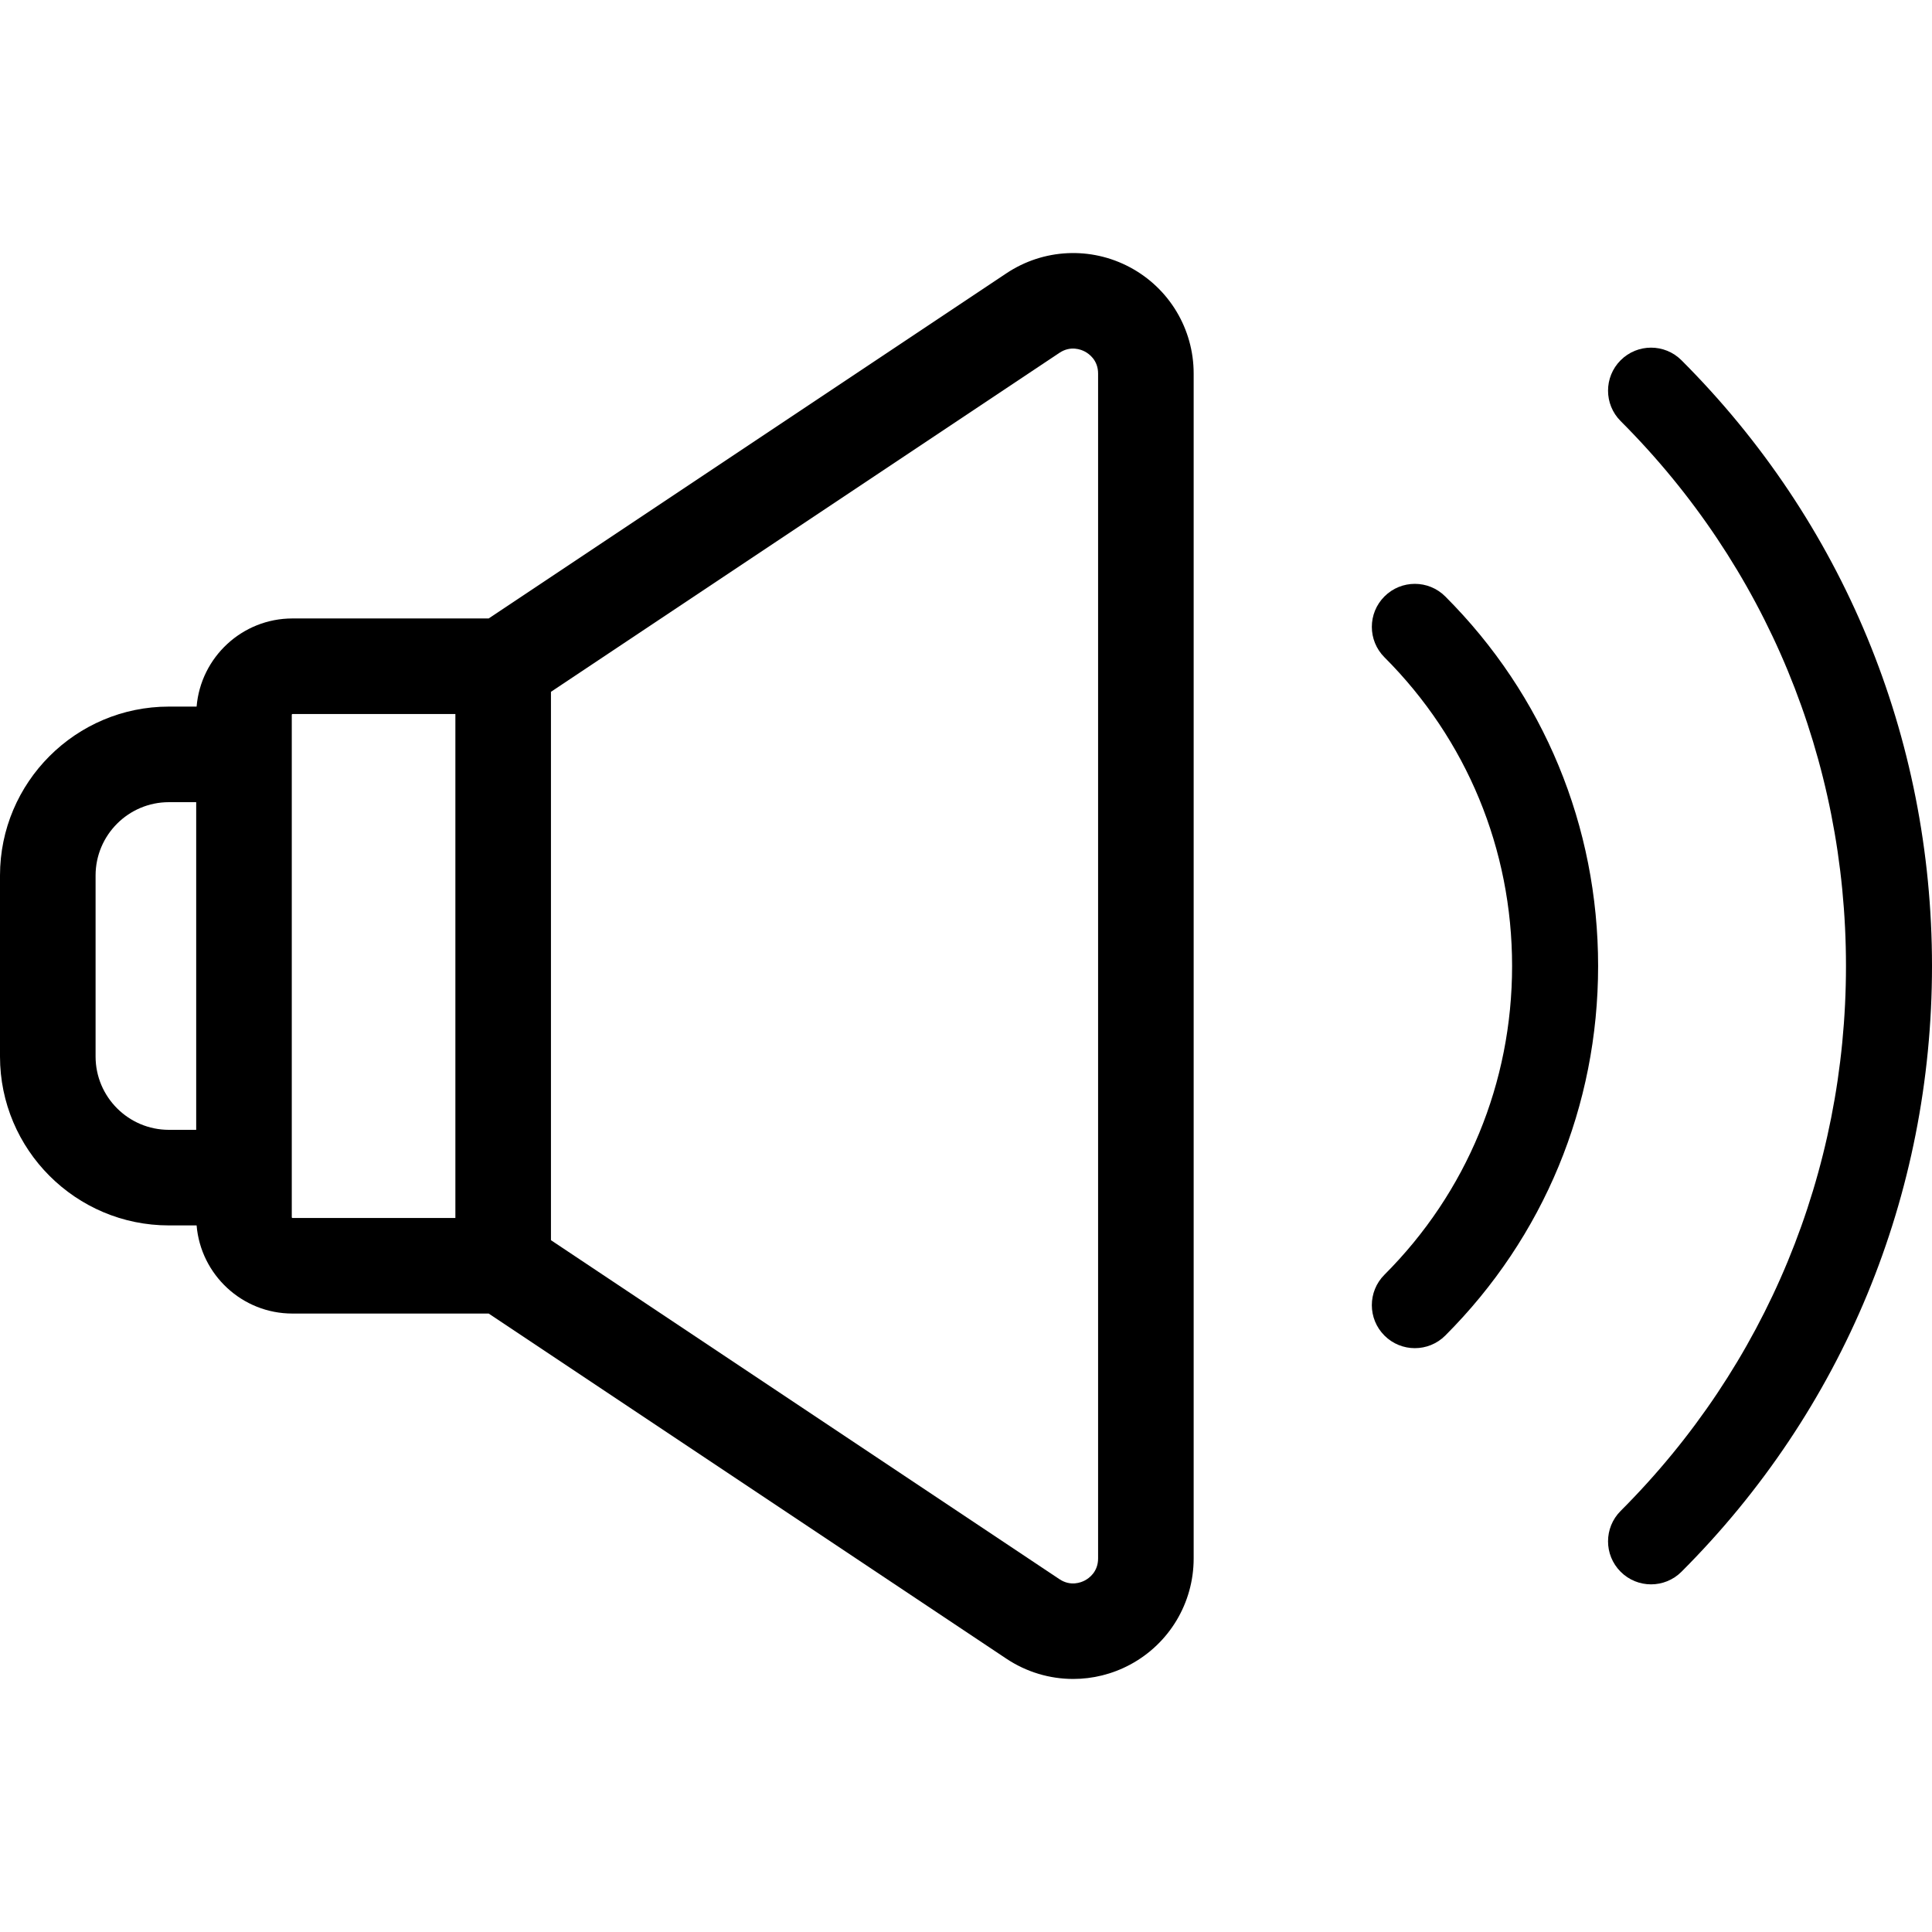
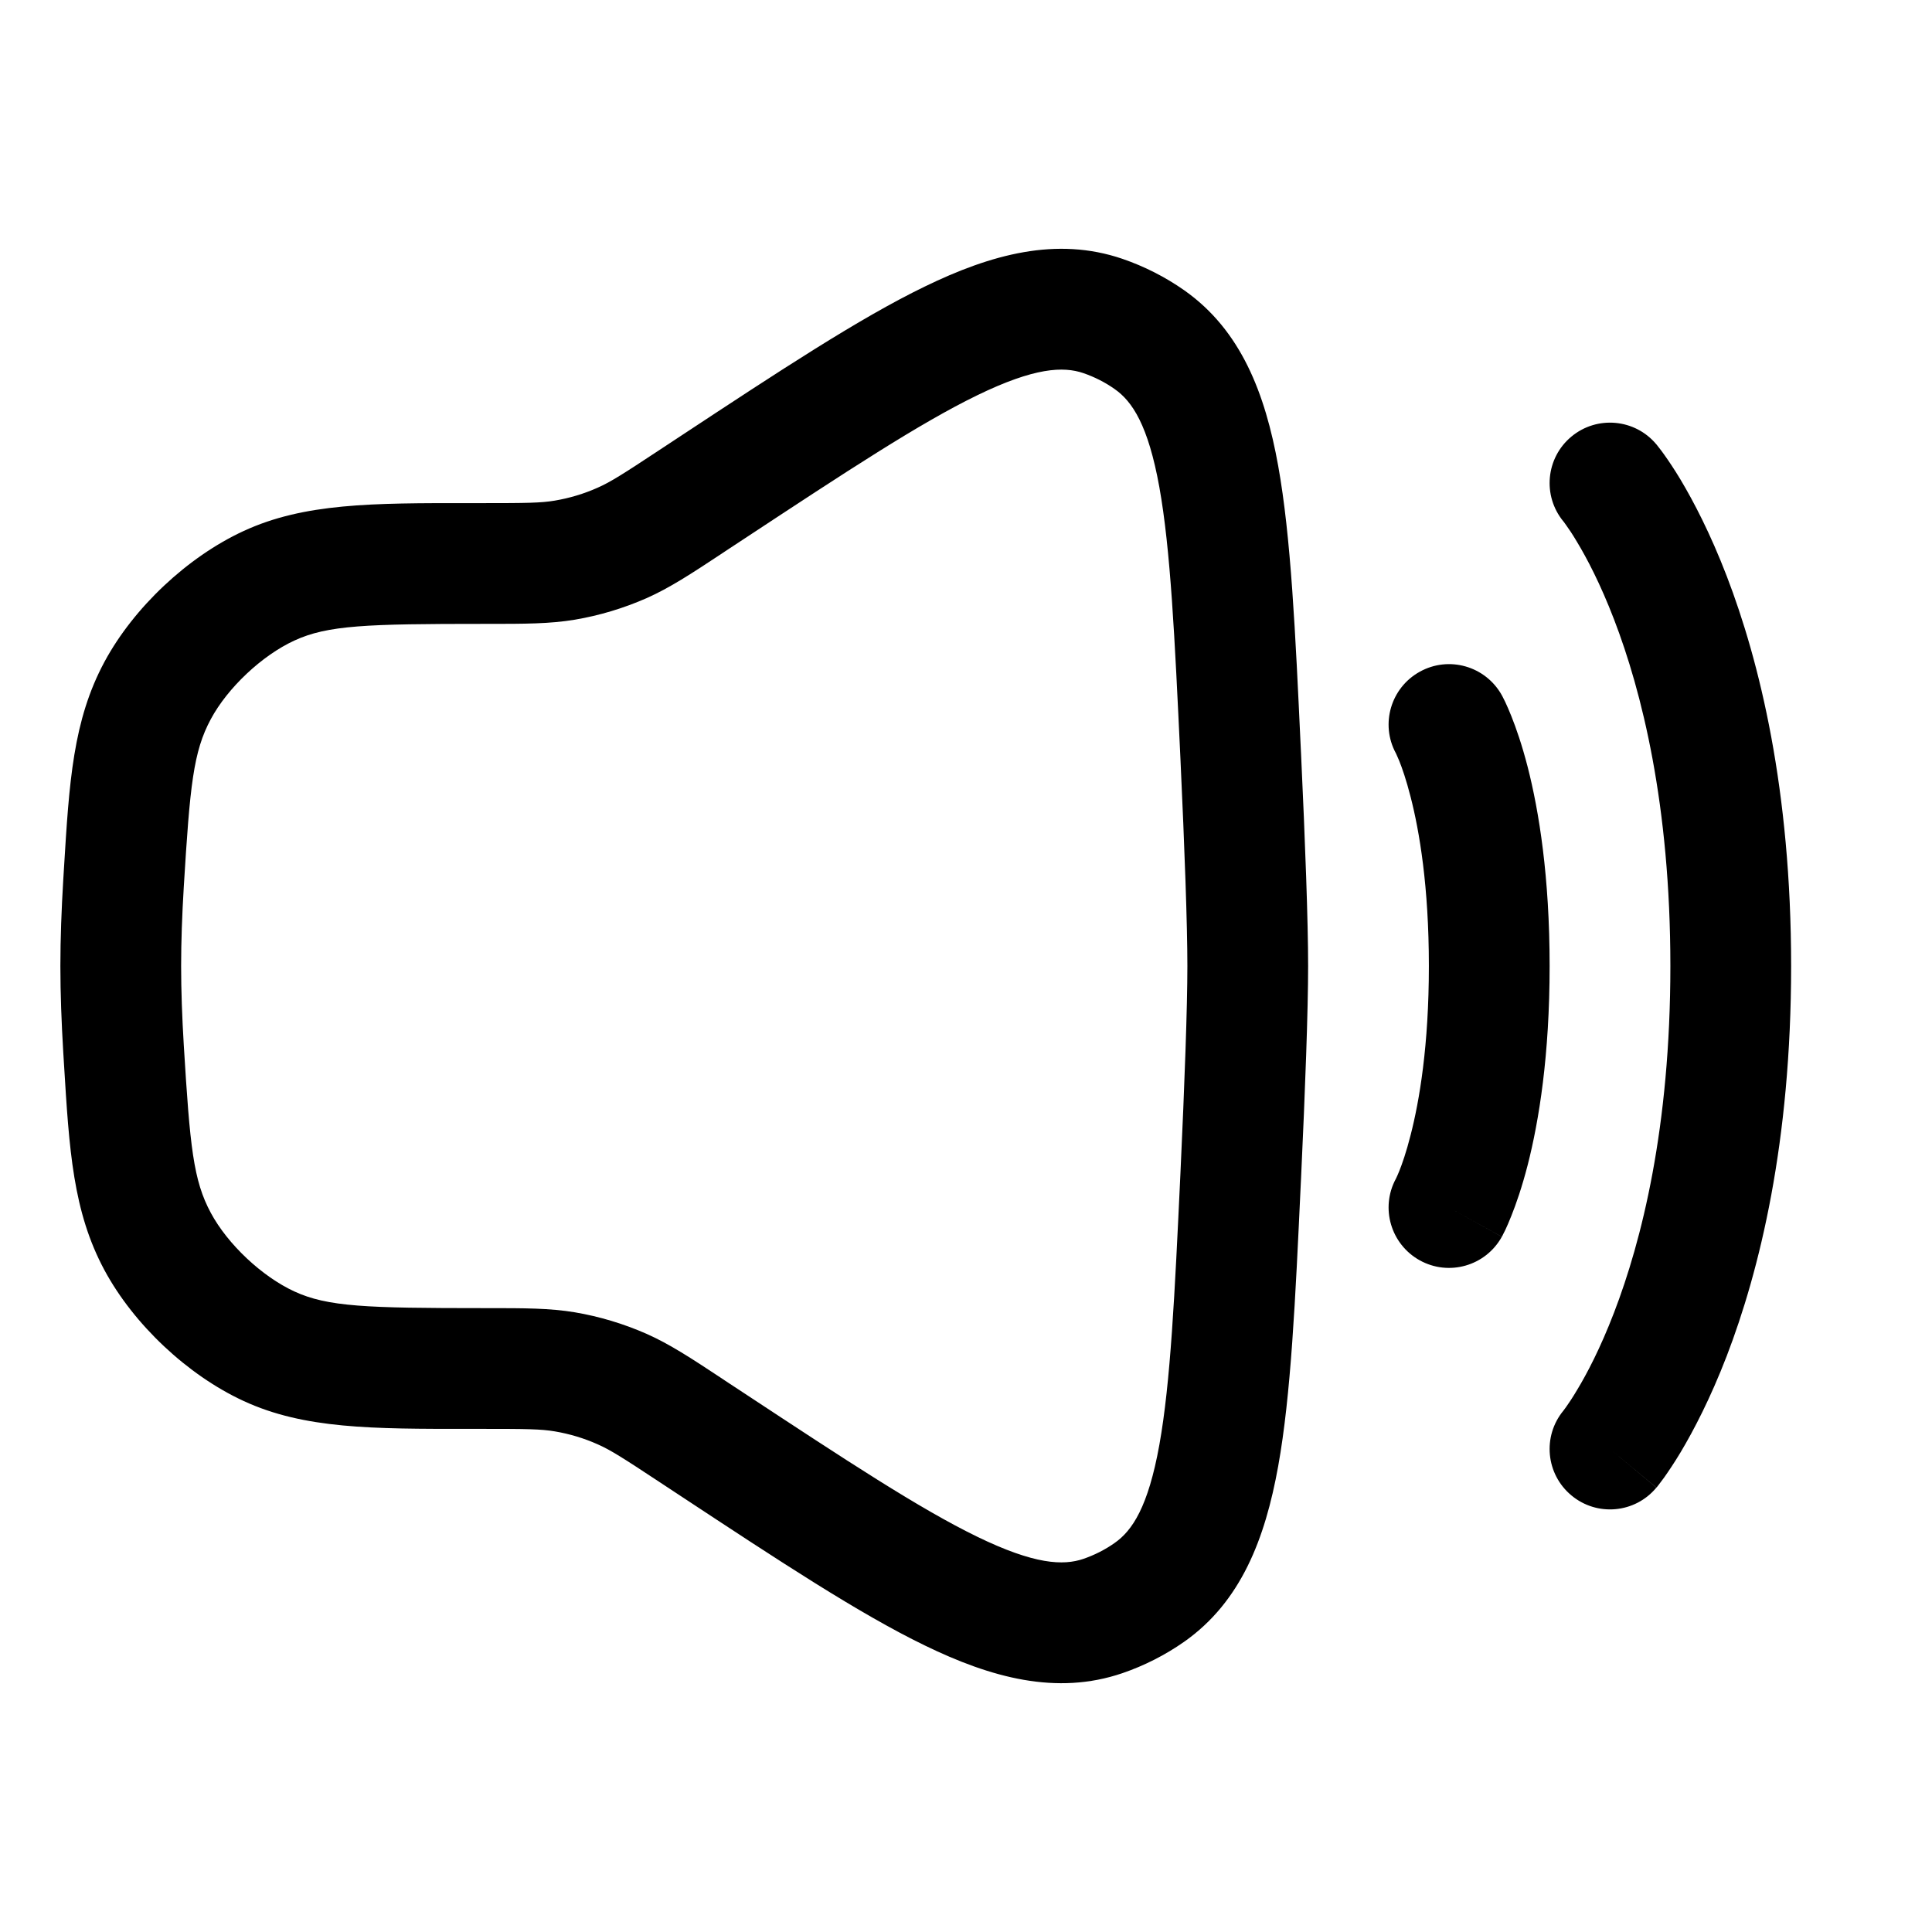
- <svg xmlns="http://www.w3.org/2000/svg" fill="#000000" height="800px" width="800px" viewBox="0 0 512 512">
-   <g>
-     <g>
-       <path d="M299.476,70.848c-10.399-5.568-22.956-4.96-32.77,1.583l-137.195,91.466H77.498c-13.339,0-24.299,10.298-25.394,23.358    H44.76c-24.681,0-44.76,20.079-44.76,44.76v47.972c0,24.681,20.079,44.76,44.76,44.76h7.343    c1.096,13.06,12.057,23.358,25.394,23.358h52.012l137.195,91.466c5.351,3.566,11.516,5.37,17.704,5.369    c5.161,0,10.338-1.255,15.066-3.786c10.4-5.566,16.859-16.35,16.859-28.145V98.993C316.335,87.198,309.875,76.413,299.476,70.848z     M51.994,299.418H44.76c-10.714-0.001-19.43-8.717-19.43-19.432v-47.972c0-10.714,8.716-19.43,19.43-19.43h7.234V299.418z     M120.68,322.775H77.498c-0.095,0-0.174-0.077-0.174-0.174V189.4c0-0.096,0.078-0.174,0.174-0.174h43.182V322.775z     M291.006,413.01c0,3.564-2.434,5.252-3.482,5.812c-1.047,0.56-3.802,1.65-6.768-0.327l-134.747-89.833V183.34l134.747-89.832    c2.967-1.977,5.722-0.887,6.768-0.327c1.047,0.56,3.482,2.248,3.482,5.812V413.01z" />
-     </g>
-   </g>
-   <g>
-     <g>
-       <path d="M445.607,95.47c-4.452-4.452-11.668-4.452-16.12,0c-4.452,4.452-4.452,11.668,0,16.12    c38.509,38.509,59.716,89.795,59.716,144.411c0,54.617-21.209,105.904-59.717,144.412c-4.452,4.452-4.452,11.668,0,16.119    c2.225,2.227,5.142,3.338,8.06,3.338c2.917,0,5.835-1.113,8.06-3.338C488.421,373.717,512,316.706,512,255.999    C512,195.294,488.421,138.283,445.607,95.47z" />
-     </g>
-   </g>
-   <g>
-     <g>
-       <path d="M383.011,158.067c-4.452-4.453-11.668-4.453-16.12-0.001s-4.452,11.668,0,16.12    c21.815,21.815,33.829,50.871,33.828,81.816c0,30.944-12.014,60.001-33.829,81.816c-4.452,4.452-4.452,11.668,0,16.12    c2.225,2.227,5.142,3.338,8.06,3.338c2.917,0,5.835-1.113,8.06-3.338c26.121-26.121,40.507-60.902,40.507-97.936    C423.517,218.969,409.132,184.187,383.011,158.067z" />
-     </g>
-   </g>
+ <svg xmlns="http://www.w3.org/2000/svg" width="800px" height="800px" viewBox="0 0 24 24">
+   <path fill-rule="evenodd" clip-rule="evenodd" d="M12.14 4.91C11.426 5.257 10.521 5.852 9.231 6.702L9.012 6.846C8.995 6.857 8.979 6.868 8.963 6.879C8.583 7.13 8.319 7.303 8.031 7.431C7.746 7.556 7.448 7.646 7.141 7.698C6.83 7.75 6.515 7.75 6.059 7.75C6.04 7.75 6.02 7.75 6 7.75C4.556 7.75 4.069 7.766 3.655 7.958C3.254 8.143 2.828 8.544 2.619 8.933C2.401 9.338 2.36 9.753 2.283 11.017C2.262 11.364 2.25 11.697 2.25 12C2.25 12.303 2.262 12.636 2.283 12.983C2.36 14.247 2.401 14.662 2.619 15.067C2.828 15.456 3.254 15.857 3.655 16.042C4.069 16.234 4.556 16.25 6 16.25C6.02 16.25 6.04 16.25 6.059 16.25C6.515 16.25 6.83 16.25 7.141 16.302C7.448 16.354 7.746 16.444 8.031 16.569C8.319 16.697 8.583 16.87 8.963 17.121C8.979 17.132 8.995 17.143 9.012 17.154L9.231 17.298C10.521 18.148 11.426 18.743 12.14 19.09C12.852 19.436 13.209 19.45 13.458 19.365C13.595 19.318 13.73 19.25 13.848 19.166C14.065 19.014 14.263 18.72 14.402 17.948C14.541 17.173 14.592 16.101 14.664 14.571C14.716 13.451 14.75 12.512 14.75 12C14.75 11.488 14.716 10.549 14.664 9.429C14.592 7.899 14.541 6.827 14.402 6.052C14.263 5.281 14.065 4.986 13.848 4.834C13.73 4.75 13.595 4.682 13.458 4.635C13.209 4.55 12.852 4.564 12.14 4.91ZM11.485 3.561C12.311 3.159 13.124 2.936 13.942 3.215C14.214 3.308 14.476 3.441 14.711 3.606C15.417 4.103 15.716 4.887 15.878 5.786C16.037 6.67 16.091 7.842 16.159 9.302L16.162 9.36C16.214 10.475 16.25 11.448 16.25 12C16.25 12.552 16.214 13.525 16.162 14.64L16.159 14.698C16.091 16.158 16.037 17.33 15.878 18.214C15.716 19.113 15.417 19.897 14.711 20.394C14.476 20.559 14.214 20.692 13.942 20.785C13.124 21.064 12.311 20.841 11.485 20.439C10.671 20.044 9.684 19.393 8.453 18.582L8.186 18.406C7.739 18.111 7.584 18.012 7.425 17.942C7.255 17.866 7.075 17.812 6.891 17.781C6.72 17.752 6.537 17.75 6 17.75C5.946 17.75 5.892 17.75 5.839 17.75C4.622 17.751 3.777 17.751 3.025 17.403C2.33 17.082 1.661 16.453 1.298 15.779C0.906 15.05 0.86 14.288 0.794 13.204C0.791 13.162 0.789 13.118 0.786 13.074C0.764 12.706 0.75 12.342 0.75 12C0.75 11.659 0.764 11.294 0.786 10.926C0.789 10.882 0.791 10.838 0.794 10.796C0.86 9.712 0.906 8.95 1.298 8.221C1.661 7.547 2.33 6.918 3.025 6.597C3.777 6.249 4.622 6.249 5.839 6.25C5.892 6.25 5.946 6.25 6 6.25C6.537 6.25 6.72 6.248 6.891 6.219C7.075 6.188 7.255 6.134 7.425 6.058C7.584 5.988 7.739 5.889 8.186 5.594L8.453 5.418C9.684 4.607 10.671 3.956 11.485 3.561ZM19.52 5.424C19.838 5.159 20.311 5.202 20.576 5.52L20 6C20.576 5.52 20.576 5.52 20.576 5.52L20.577 5.521L20.579 5.523L20.582 5.527L20.589 5.536C20.595 5.543 20.602 5.552 20.61 5.563C20.627 5.584 20.649 5.613 20.675 5.65C20.727 5.723 20.797 5.826 20.878 5.961C21.039 6.231 21.246 6.626 21.45 7.156C21.858 8.217 22.25 9.809 22.25 12C22.25 14.192 21.858 15.783 21.45 16.845C21.246 17.374 21.039 17.769 20.878 18.039C20.797 18.174 20.727 18.277 20.675 18.351C20.649 18.387 20.627 18.416 20.61 18.438C20.605 18.444 20.601 18.45 20.597 18.455C20.594 18.459 20.591 18.462 20.589 18.465L20.582 18.474L20.579 18.477L20.577 18.479C20.577 18.479 20.576 18.48 20 18L20.576 18.48C20.311 18.799 19.838 18.842 19.52 18.576C19.203 18.312 19.159 17.843 19.42 17.525M19.42 17.525C19.42 17.525 19.422 17.522 19.424 17.52C19.429 17.513 19.439 17.5 19.454 17.479C19.484 17.437 19.532 17.367 19.591 17.267C19.711 17.069 19.879 16.751 20.05 16.306C20.392 15.417 20.75 14.009 20.75 12C20.75 9.992 20.392 8.583 20.05 7.694C19.879 7.249 19.711 6.932 19.591 6.733C19.532 6.633 19.484 6.563 19.454 6.522C19.439 6.501 19.429 6.487 19.424 6.48C19.422 6.478 19.42 6.476 19.42 6.476L19.424 6.48L19.422 6.478L19.42 6.476C19.159 6.158 19.203 5.688 19.52 5.424M17.636 8.345C17.998 8.143 18.454 8.274 18.656 8.636L18.028 8.985C18.656 8.636 18.656 8.636 18.656 8.636L18.656 8.637L18.657 8.639L18.659 8.642L18.663 8.649L18.672 8.667C18.68 8.681 18.688 8.699 18.699 8.721C18.719 8.764 18.745 8.822 18.774 8.895C18.833 9.042 18.906 9.251 18.977 9.526C19.118 10.077 19.25 10.89 19.25 12C19.25 13.11 19.118 13.923 18.977 14.474C18.906 14.749 18.833 14.958 18.774 15.105C18.745 15.179 18.719 15.237 18.699 15.28C18.688 15.301 18.68 15.319 18.672 15.333L18.663 15.352L18.659 15.359L18.657 15.362L18.656 15.363C18.656 15.363 18.656 15.364 18.028 15.016L18.656 15.364C18.454 15.727 17.998 15.857 17.636 15.656C17.277 15.456 17.145 15.006 17.339 14.645L17.344 14.635C17.351 14.621 17.364 14.592 17.382 14.548C17.417 14.461 17.469 14.314 17.523 14.101C17.632 13.677 17.75 12.99 17.75 12C17.75 11.01 17.632 10.323 17.523 9.899C17.469 9.687 17.417 9.539 17.382 9.452C17.364 9.409 17.351 9.38 17.344 9.365L17.339 9.355C17.145 8.995 17.277 8.544 17.636 8.345Z" />
</svg>
